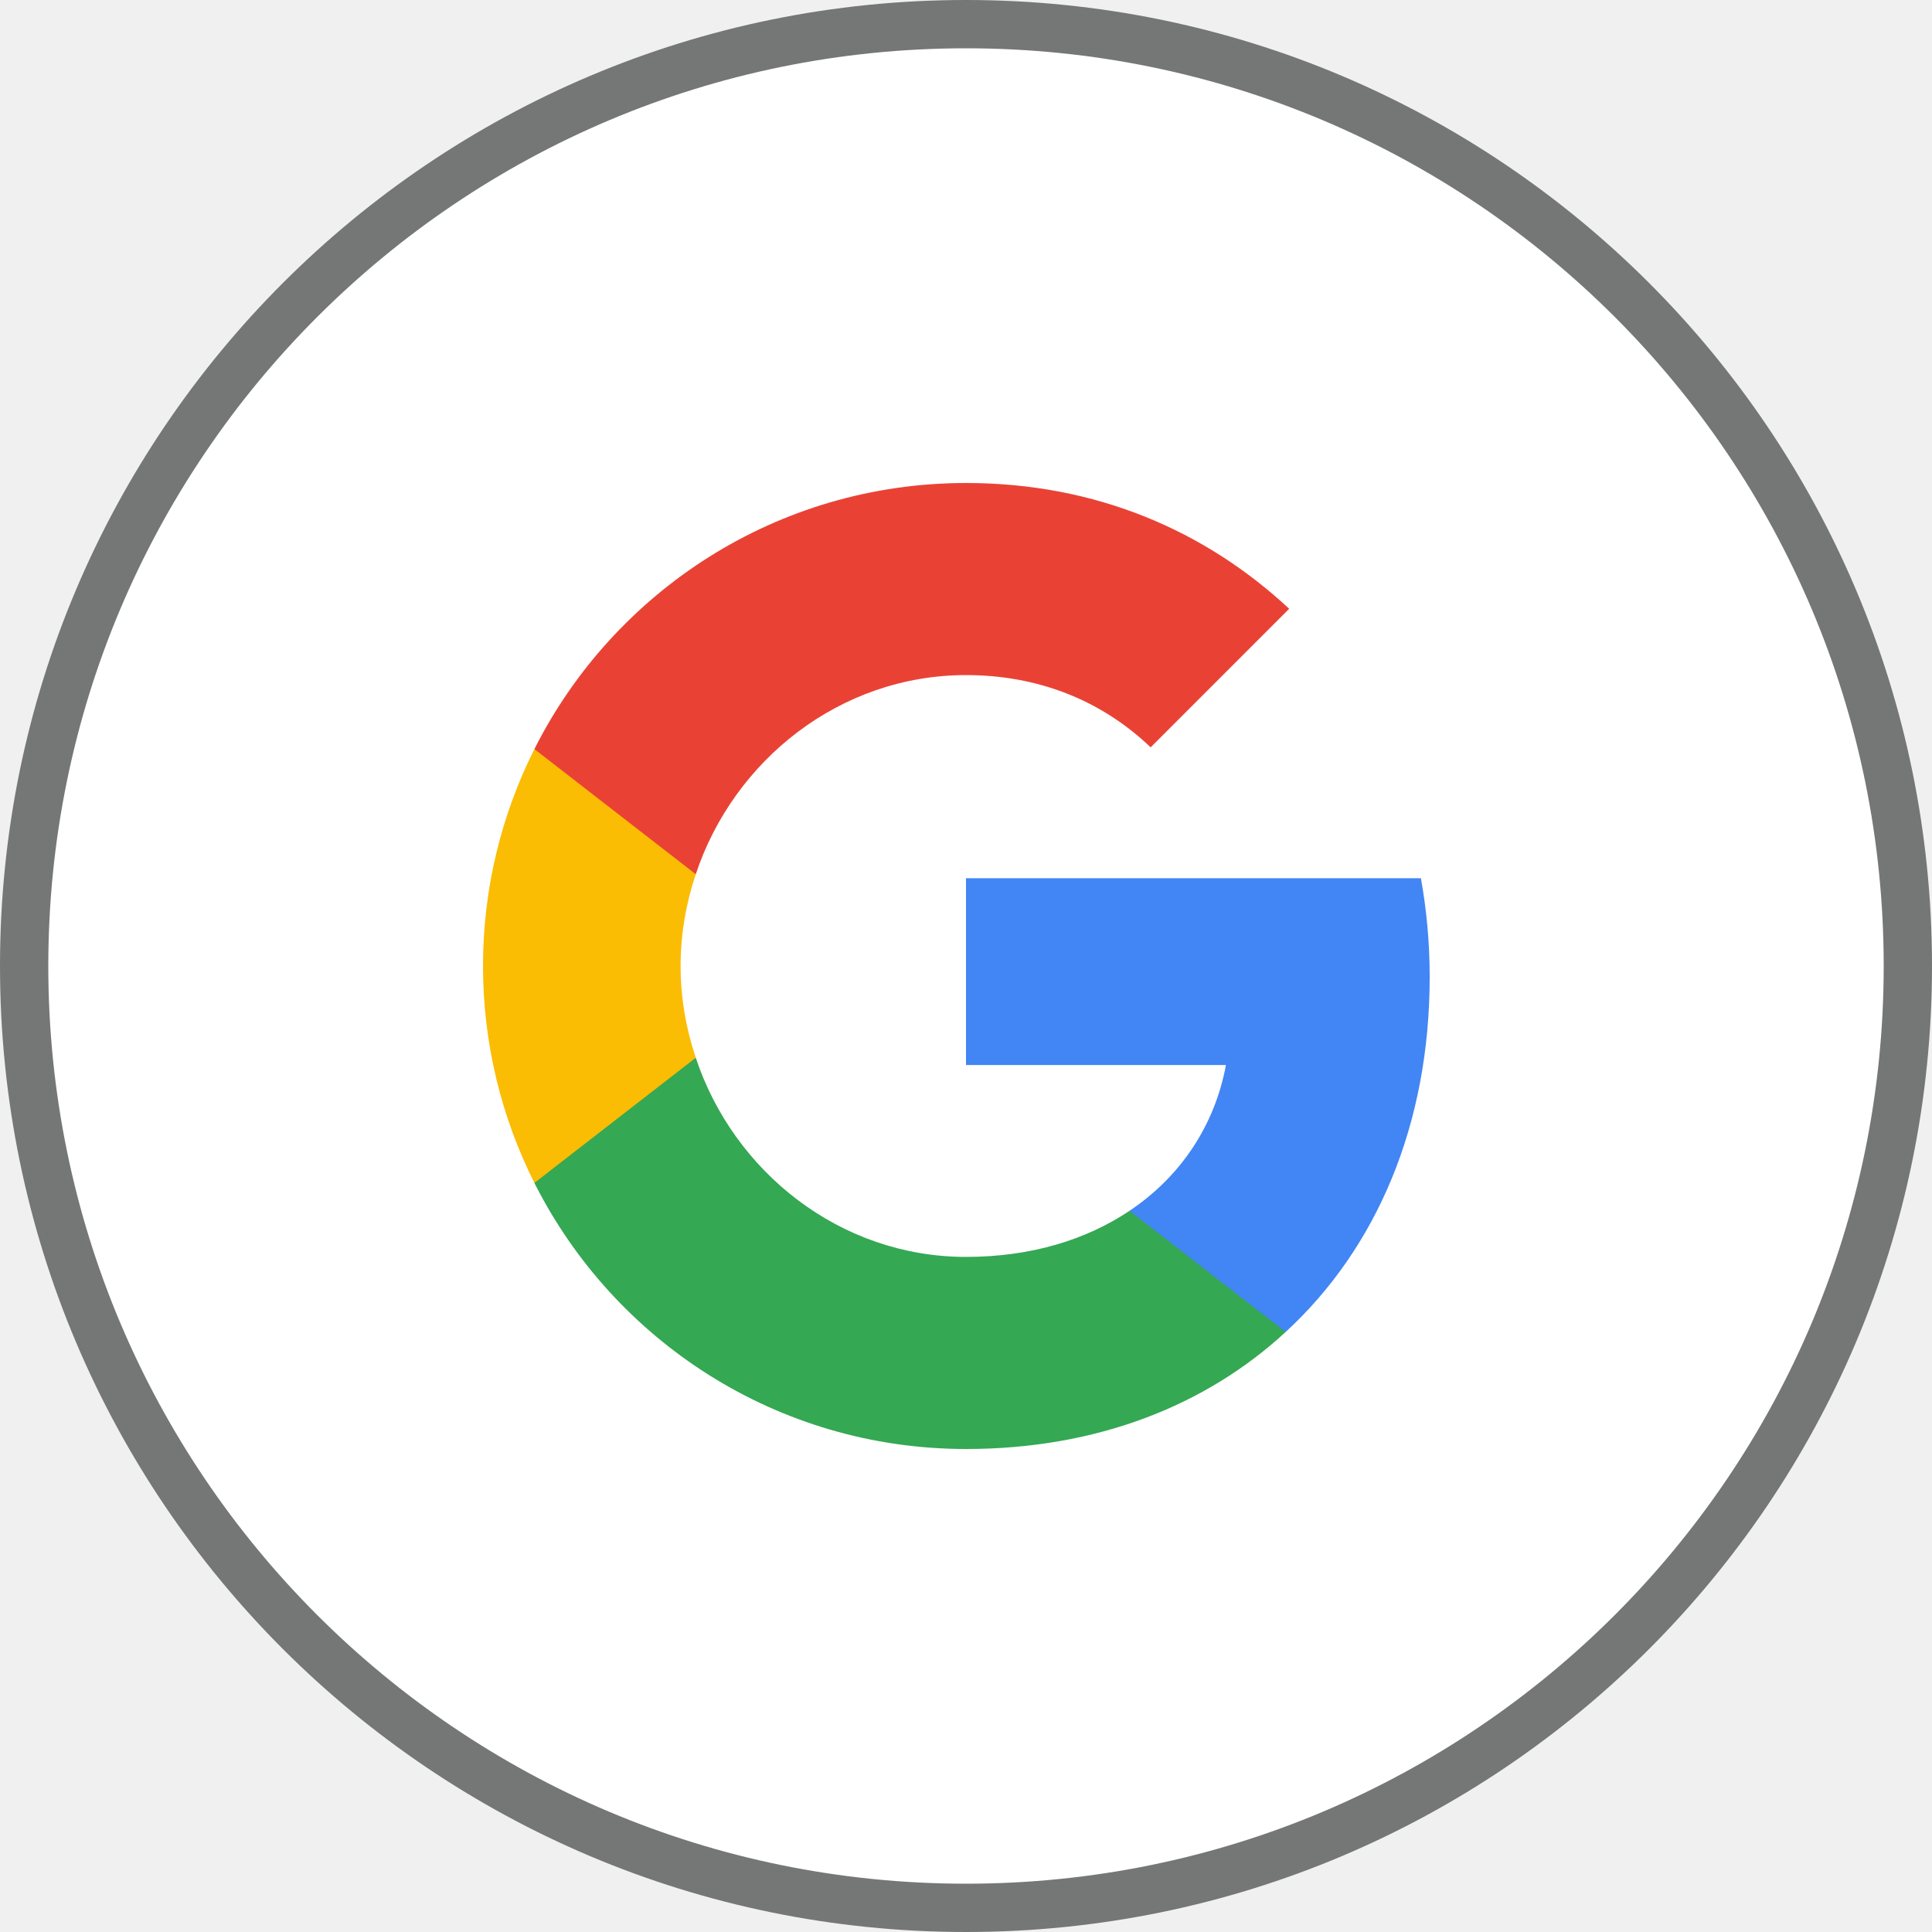
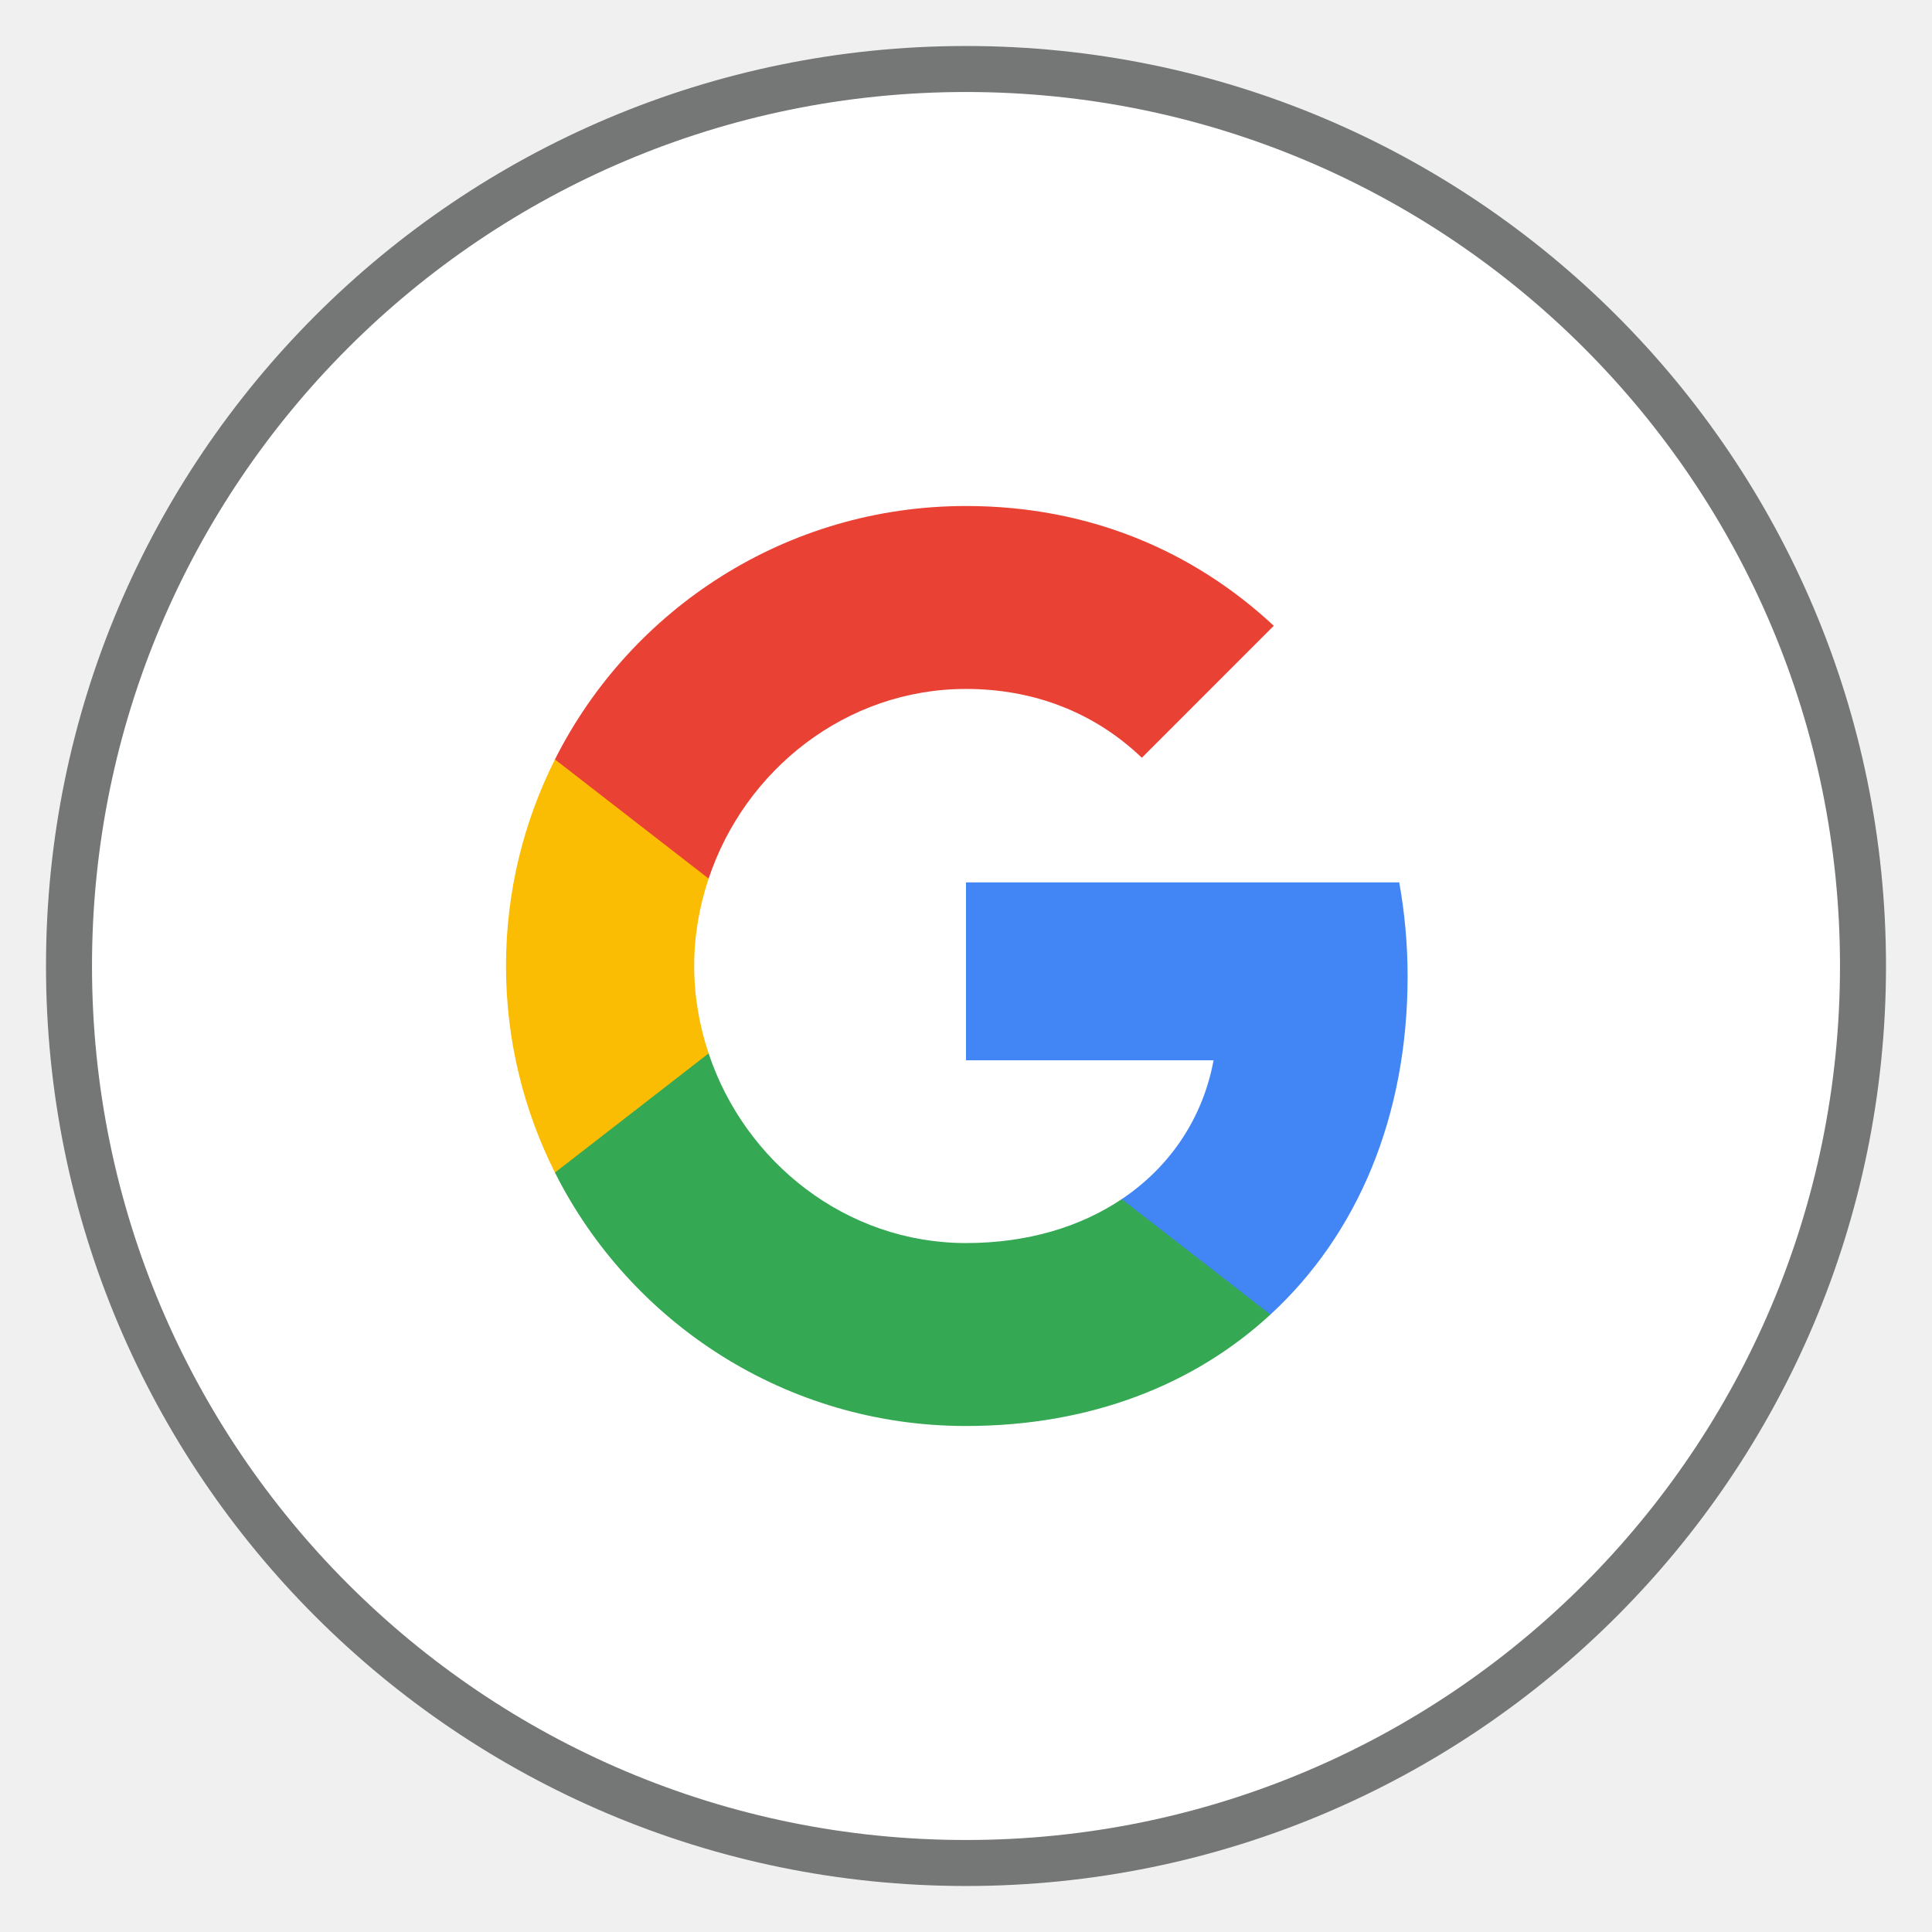
- <svg xmlns="http://www.w3.org/2000/svg" width="40" height="40" viewBox="0 0 40 40" fill="none">
+ <svg xmlns="http://www.w3.org/2000/svg" width="40" height="40" viewBox="-1 -1 42 42" fill="none">
  <rect x="0.5" y="0.5" width="39" height="39" rx="19.5" fill="white" />
  <g clip-path="url(#clip0_710_6217)">
    <path d="M29.6 20.227C29.6 19.518 29.536 18.836 29.418 18.182H20V22.05H25.382C25.15 23.3 24.445 24.359 23.386 25.068V27.577H26.618C28.509 25.836 29.6 23.273 29.6 20.227Z" fill="#4285F4" />
    <path d="M20 30C22.7 30 24.964 29.105 26.618 27.577L23.386 25.068C22.491 25.668 21.345 26.023 20 26.023C17.395 26.023 15.191 24.264 14.405 21.9H11.064V24.491C12.709 27.759 16.091 30 20 30Z" fill="#34A853" />
    <path d="M14.405 21.9C14.204 21.3 14.091 20.659 14.091 20C14.091 19.341 14.204 18.7 14.405 18.1V15.509H11.064C10.386 16.859 10 18.386 10 20C10 21.614 10.386 23.141 11.064 24.491L14.405 21.9Z" fill="#FBBC04" />
    <path d="M20 13.977C21.468 13.977 22.786 14.482 23.823 15.473L26.691 12.604C24.959 10.991 22.695 10 20 10C16.091 10 12.709 12.241 11.064 15.509L14.405 18.1C15.191 15.736 17.395 13.977 20 13.977Z" fill="#E94235" />
  </g>
  <rect x="0.5" y="0.5" width="39" height="39" rx="19.5" stroke="#747775" />
  <defs>
    <clipPath id="clip0_710_6217">
      <rect width="20" height="20" fill="white" transform="translate(10 10)" />
    </clipPath>
  </defs>
</svg>
